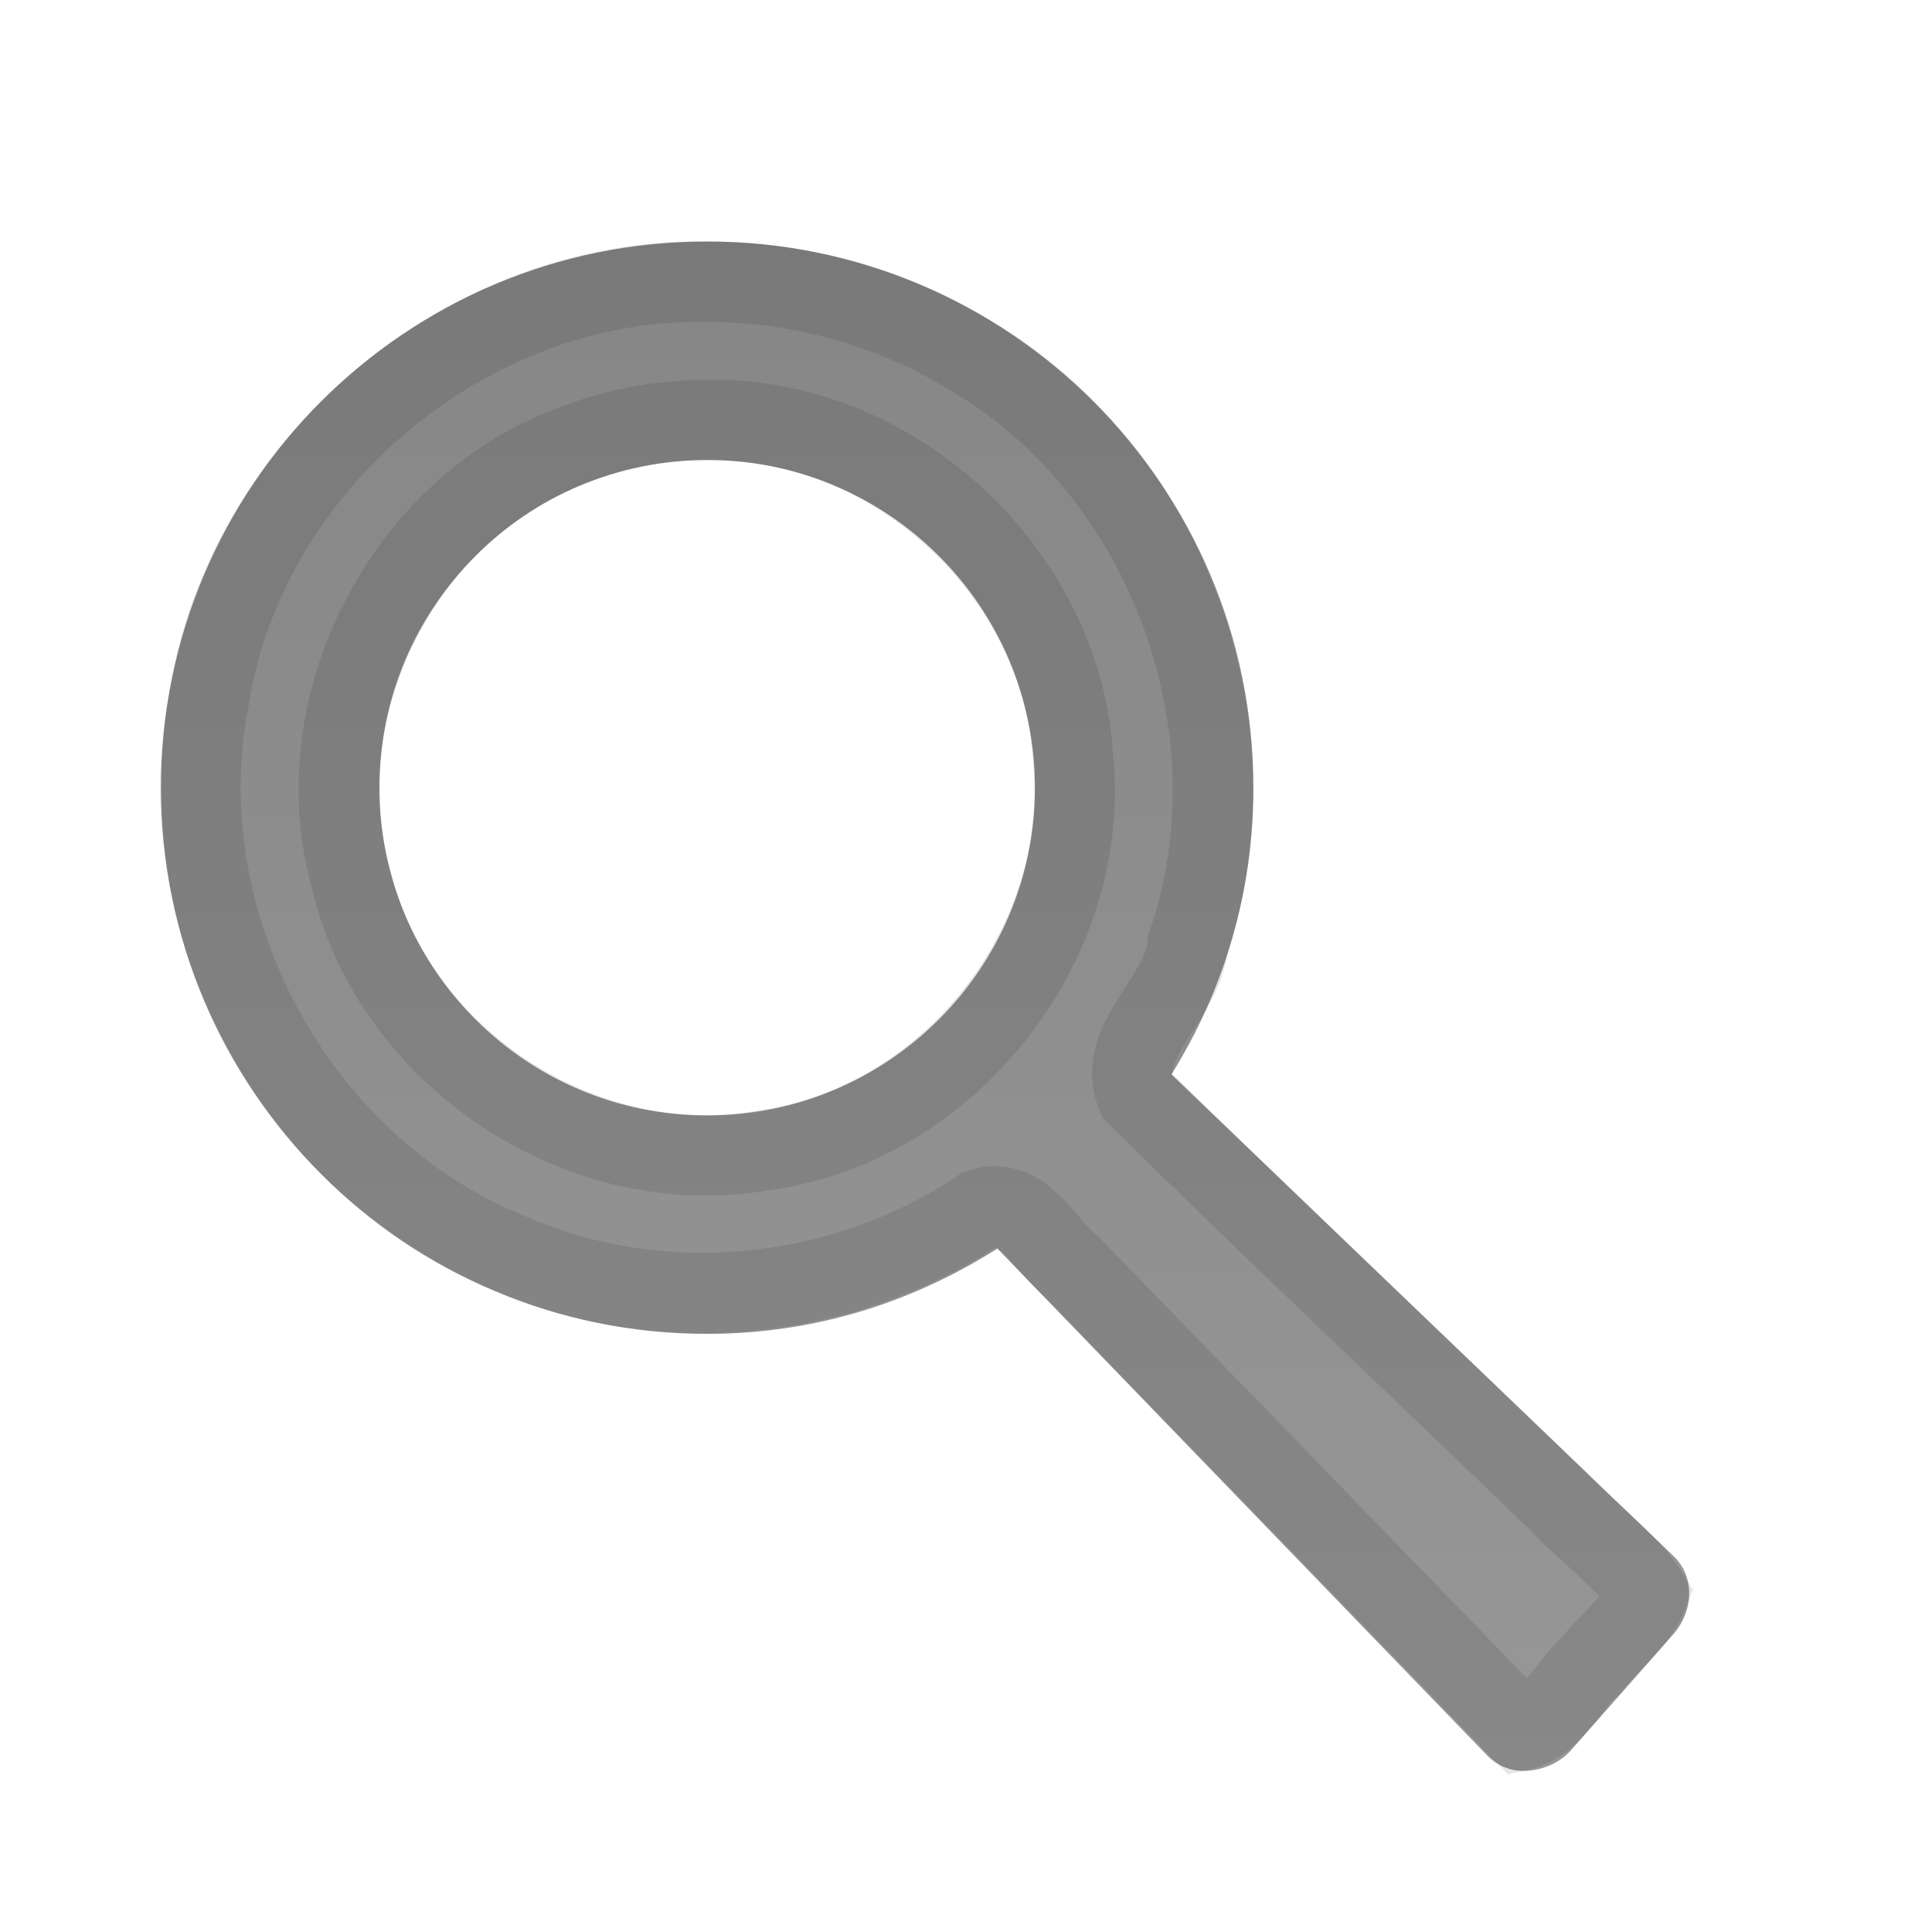
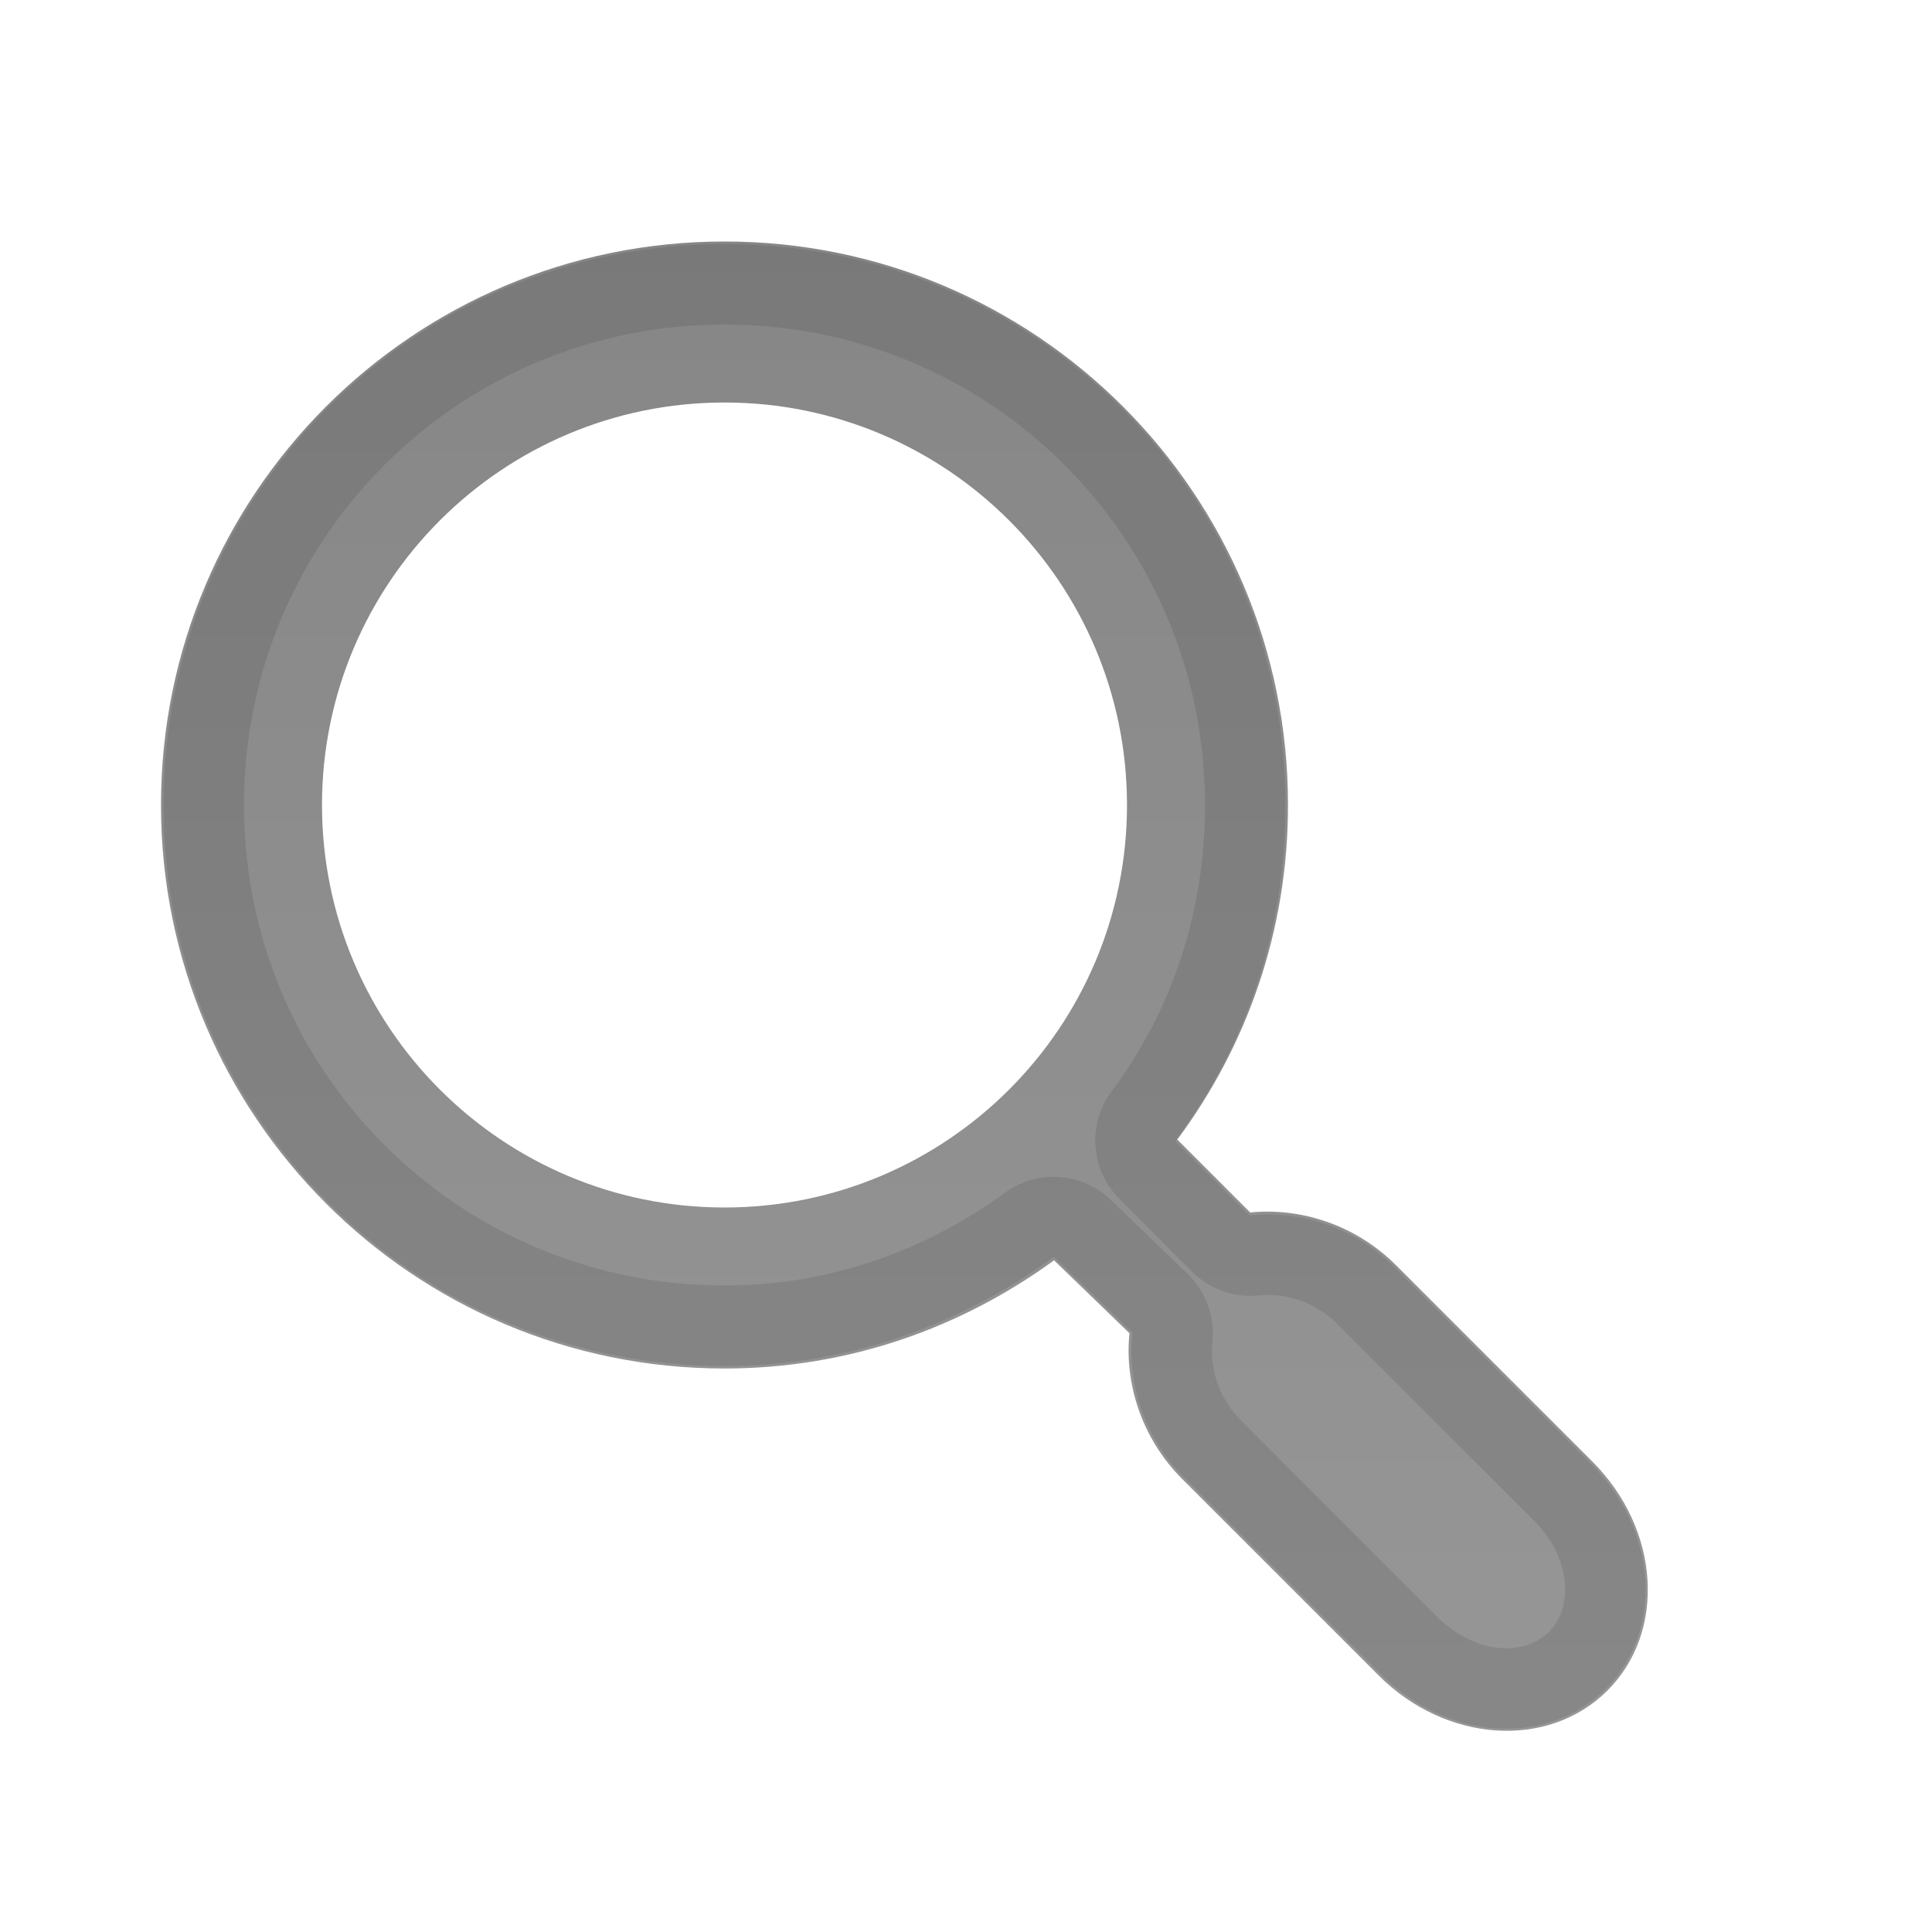
- <svg xmlns="http://www.w3.org/2000/svg" xmlns:xlink="http://www.w3.org/1999/xlink" version="1.1" width="24" height="24" id="svg3122">
-   <defs id="defs3124">
-     <linearGradient id="linearGradient6613-8">
-       <stop id="stop6615-4" style="stop-color:#868686;stop-opacity:1" offset="0" />
-       <stop id="stop6617-3" style="stop-color:#979797;stop-opacity:1" offset="1" />
+ <svg xmlns="http://www.w3.org/2000/svg" xmlns:xlink="http://www.w3.org/1999/xlink" width="24" height="24" id="svg3908" version="1.1">
+   <defs id="defs3910">
+     <linearGradient id="linearGradient6613-8-6">
+       <stop id="stop6615-4-6" style="stop-color:#868686;stop-opacity:1" offset="0" />
+       <stop id="stop6617-3-5" style="stop-color:#979797;stop-opacity:1" offset="1" />
    </linearGradient>
-     <linearGradient x1="12.549" y1="2.782" x2="12.549" y2="22.124" id="linearGradient3120" xlink:href="#linearGradient6613-8" gradientUnits="userSpaceOnUse" gradientTransform="translate(0,8)" />
+     <linearGradient y2="22.124" x2="12.549" y1="2.782" x1="12.549" gradientUnits="userSpaceOnUse" id="linearGradient3906" xlink:href="#linearGradient6613-8-6" />
+     <linearGradient xlink:href="#linearGradient6613-8-6" id="linearGradient4483" gradientUnits="userSpaceOnUse" x1="12.549" y1="2.782" x2="12.549" y2="22.124" />
  </defs>
-   <g transform="translate(0,-8)" id="layer1">
-     <path d="M 8.785,11 C 5.038,11 2,14.038 2,17.785 c 0,3.747 3.038,6.785 6.785,6.785 1.336,0 2.554,-0.393 3.605,-1.06 l 6.064,6.276 c 0.13,0.143 0.307,0.223 0.509,0.212 0.202,-0.011 0.411,-0.097 0.551,-0.254 l 1.272,-1.442 c 0.261,-0.3 0.265,-0.727 0,-0.975 l -6.234,-5.98 c 0.648,-1.04 1.018,-2.247 1.018,-3.562 C 15.571,14.038 12.533,11 8.785,11 z m 0,2.714 c 2.248,0 4.071,1.823 4.071,4.071 0,2.248 -1.823,4.071 -4.071,4.071 -2.248,0 -4.071,-1.823 -4.071,-4.071 0,-2.248 1.823,-4.071 4.071,-4.071 z" id="path3220-7" style="color:#000000;fill:url(#linearGradient3120);fill-opacity:1;fill-rule:nonzero;stroke:none;stroke-width:1;marker:none;visibility:visible;display:inline;overflow:visible;enable-background:accumulate" />
-     <path d="m 8.781,11.5 c -2.955,-0.062 -5.719,2.25 -6.183,5.168 -0.556,2.805 1.083,5.835 3.736,6.902 1.885,0.827 4.147,0.589 5.85,-0.553 0.522,-0.172 0.786,0.449 1.127,0.718 1.861,1.919 3.724,3.837 5.584,5.757 0.386,-0.09 0.578,-0.55 0.873,-0.807 0.225,-0.3 0.569,-0.535 0.705,-0.885 -0.279,-0.443 -0.76,-0.761 -1.12,-1.154 -1.74,-1.684 -3.511,-3.342 -5.232,-5.043 -0.28,-0.676 0.595,-1.209 0.634,-1.879 0.922,-2.682 -0.259,-5.888 -2.714,-7.317 C 11.065,11.813 9.924,11.497 8.781,11.5 z m 0,1.719 c 2.31,-0.055 4.426,1.904 4.549,4.211 0.233,2.302 -1.561,4.562 -3.854,4.861 C 7.236,22.688 4.883,21.135 4.362,18.922 3.745,16.729 5.058,14.232 7.212,13.496 7.714,13.312 8.247,13.218 8.781,13.219 z" id="path3080" style="opacity:0.1;color:#000000;fill:none;stroke:#000000;stroke-width:1;stroke-linecap:butt;stroke-linejoin:miter;stroke-miterlimit:4;stroke-opacity:1;stroke-dasharray:none;stroke-dashoffset:0;marker:none;visibility:visible;display:inline;overflow:visible;enable-background:accumulate" />
+   <g id="layer1" transform="translate(0,8)">
+     <path style="color:#000000;fill:url(#linearGradient4483);fill-opacity:1;fill-rule:nonzero;stroke:none;stroke-width:1;marker:none;visibility:visible;display:inline;overflow:visible;enable-background:accumulate" d="M 9 3 C 5.134 3 2 6.134 2 10 C 2 13.866 5.134 17 9 17 C 10.538 17 11.939 16.497 13.094 15.656 L 14.031 16.562 C 13.967 17.174 14.176 17.863 14.688 18.375 L 17.125 20.812 C 17.964 21.652 19.234 21.734 19.969 21 C 20.703 20.266 20.621 18.996 19.781 18.156 L 17.344 15.719 C 16.832 15.207 16.143 14.999 15.531 15.062 L 14.625 14.156 C 15.49 12.991 16 11.563 16 10 C 16 6.134 12.866 3 9 3 z M 9 5 C 11.761 5 14 7.239 14 10 C 14 12.761 11.761 15 9 15 C 6.239 15 4 12.761 4 10 C 4 7.239 6.239 5 9 5 z " transform="translate(0,-8)" id="path3002" />
+     <path transform="translate(0,-8)" style="opacity:0.1;color:#000000;fill:none;stroke:#000000;stroke-width:1;stroke-linecap:butt;stroke-linejoin:miter;stroke-miterlimit:4;stroke-opacity:1;stroke-dasharray:none;stroke-dashoffset:0;marker:none;visibility:visible;display:inline;overflow:visible;enable-background:accumulate" id="path3888" d="m 9,3.531 c -3.582,0 -6.469,2.887 -6.469,6.469 0,3.582 2.887,6.469 6.469,6.469 1.423,0 2.709,-0.47 3.781,-1.25 a 0.525,0.525 0 0 1 0.688,0.062 l 0.938,0.906 a 0.525,0.525 0 0 1 0.156,0.438 c -0.047,0.454 0.105,0.98 0.5,1.375 L 17.5,20.438 c 0.664,0.664 1.587,0.694 2.094,0.188 0.506,-0.506 0.477,-1.43 -0.188,-2.094 l -2.438,-2.438 c -0.395,-0.395 -0.921,-0.547 -1.375,-0.5 A 0.525,0.525 0 0 1 15.156,15.438 L 14.25,14.531 a 0.525,0.525 0 0 1 -0.031,-0.688 c 0.802,-1.079 1.25,-2.395 1.25,-3.844 C 15.469,6.418 12.582,3.531 9,3.531 z" />
  </g>
</svg>
